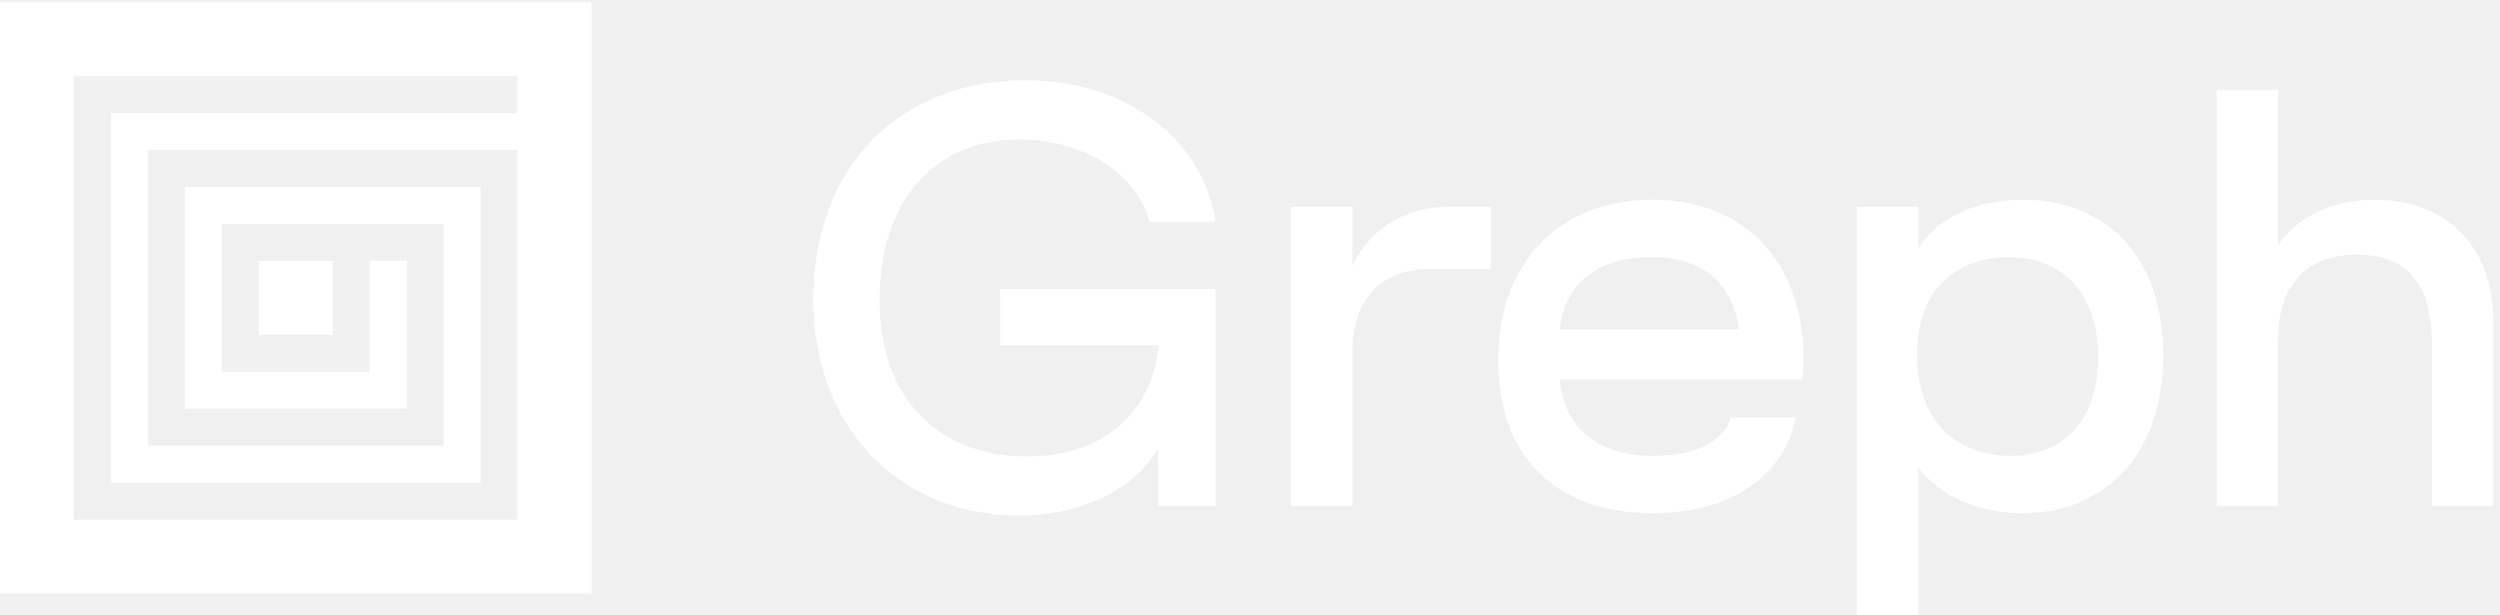
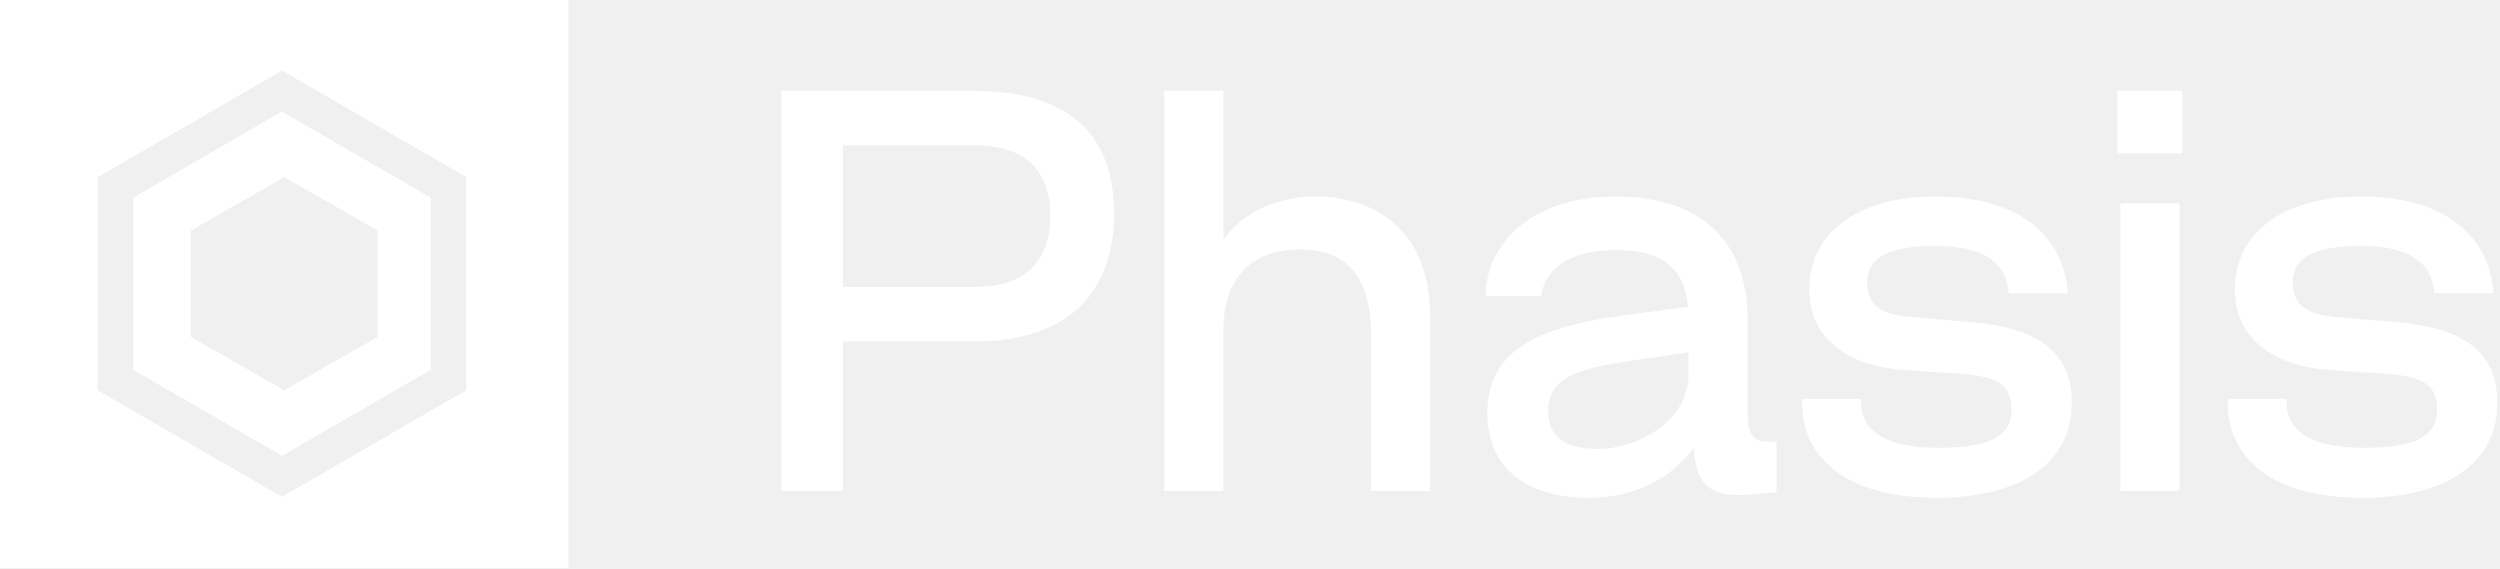
- <svg xmlns="http://www.w3.org/2000/svg" width="541" height="133" viewBox="0 0 541 133">
-   <g fill="#FFF" fill-rule="evenodd" transform="translate(0 .456)">
-     <path fill-rule="nonzero" d="M44.8 94.208C55.424 94.208 68.352 90.24 74.624 79.616L74.624 92.16 87.04 92.16 87.04 45.184 40.448 45.184 40.448 57.344 74.752 57.344C73.088 73.472 61.184 81.408 46.336 81.408 26.88 81.408 14.336 68.736 14.336 47.616 14.336 25.6 26.624 12.8 44.672 12.8 57.728 12.8 69.888 19.712 72.704 30.592L87.04 30.592C84.608 13.824 68.736 0 45.952 0 18.944 0 2.84217094e-14 18.432 2.84217094e-14 47.488 2.84217094e-14 74.24 17.664 94.208 44.8 94.208ZM103.344 92.16 116.656 92.16 116.656 58.752C116.656 48.256 122.16 40.832 133.424 40.832L146.608 40.832 146.608 27.392 137.648 27.392C127.152 27.392 120.112 32.896 116.656 40.192L116.656 27.392 103.344 27.392 103.344 92.16ZM181.6 93.696C199.136 93.696 210.272 85.12 212.576 72.96L198.624 72.96C196.832 77.952 191.84 81.28 181.6 81.28 170.208 81.28 162.4 75.52 161.504 64.768L213.984 64.768C216.16 43.264 204.384 25.856 181.6 25.856 161.76 25.856 148.192 39.168 148.192 60.672 148.192 80.64 159.968 93.696 181.6 93.696ZM181.216 38.272C192.224 38.272 198.88 43.52 200.288 53.888L161.504 53.888C162.784 43.136 170.72 38.272 181.216 38.272ZM225.808 116.224 239.12 116.224 239.12 83.84C244.112 90.24 252.432 93.696 261.776 93.696 277.904 93.696 292.112 82.688 292.112 59.392 292.112 36.992 278.544 25.856 261.904 25.856 250.128 25.856 242.96 30.592 239.12 36.352L239.12 27.392 225.808 27.392 225.808 116.224ZM258.96 81.28C248.976 81.28 238.864 75.392 238.864 59.264 238.864 44.288 248.464 38.272 258.704 38.272 270.736 38.272 278.032 46.592 278.032 59.776 278.032 74.112 270.096 81.28 258.96 81.28ZM303.68 92.16 316.992 92.16 316.992 55.936C316.992 43.904 323.648 37.76 334.016 37.76 344.64 37.76 350.272 43.648 350.272 57.344L350.272 92.16 363.584 92.16 363.584 52.992C363.584 33.536 351.168 25.856 337.856 25.856 329.024 25.856 321.472 29.312 316.992 35.584L316.992 2.048 303.68 2.048 303.68 92.16Z" transform="translate(176 16.908)" />
-     <path d="M128,0 L128,128 L3.55271368e-15,128 L3.55271368e-15,0 L128,0 Z M112,16 L16,16 L16,23.999 L16,104 L16,112 L24,112 L104,112 L112,112 L112,40 L104,40 L104,104 L24,104 L24,23.999 L112,24 L112,16 Z M40,40 L32,40 L32,96 L40,96 L96,96 L96,88 L96,48 L56,48 L48,48 L48,56 L48,80 L72,80 L80,80 L80,56 L88,56 L88,88 L40,88 L40,40 Z M56,56 L72,56 L72,71.999 L56,71.999 L56,56 Z M112,32 L32,32 L32,40 L112,40 L112,32 Z" />
+ <svg xmlns="http://www.w3.org/2000/svg" width="563" height="128" viewBox="0 0 563 128">
+   <g fill="#FFF" fill-rule="evenodd" transform="translate(0 -.112)">
+     <path fill-rule="nonzero" d="M0 90.112 13.824 90.112 13.824 56.448 43.264 56.448C64 56.448 74.88 46.08 74.88 27.52 74.88 9.216 64 0 43.264 0L0 0 0 90.112ZM13.824 44.16 13.824 12.288 43.648 12.288C55.424 12.288 60.544 18.56 60.544 28.032 60.544 38.528 54.656 44.16 43.648 44.16L13.824 44.16ZM86.192 90.112 99.504 90.112 99.504 53.888C99.504 41.856 106.16 35.712 116.528 35.712 127.152 35.712 132.784 41.6 132.784 55.296L132.784 90.112 146.096 90.112 146.096 50.944C146.096 31.488 133.68 23.808 120.368 23.808 111.536 23.808 103.984 27.264 99.504 33.536L99.504 0 86.192 0 86.192 90.112ZM181.856 91.648C190.816 91.648 199.648 88.32 205.536 80.256 205.664 87.552 208.48 91.008 215.136 91.008 217.824 91.008 219.872 90.88 224.096 90.368L224.096 78.976C219.36 79.232 217.568 78.848 217.568 71.936L217.568 51.584C217.568 31.872 204.768 23.808 187.872 23.808 168.16 23.808 158.56 35.072 158.56 46.208L171.104 46.208C171.872 39.68 178.144 35.84 187.872 35.84 200.544 35.84 203.488 41.984 204.128 48.64L190.56 50.432C172 52.864 158.944 57.472 158.944 72.576 158.944 84.864 167.648 91.648 181.856 91.648ZM172.64 72.064C172.64 65.152 178.4 62.72 189.536 61.056L204.256 58.88 204.256 63.744C204.256 74.88 192.096 80.64 184.032 80.64 176.736 80.64 172.64 78.208 172.64 72.064ZM260.24 91.648C278.928 91.648 290.576 83.84 290.576 70.272 290.576 56.704 279.696 53.12 267.92 52.096L254.48 50.944C248.464 50.432 244.496 48.896 244.496 43.136 244.496 37.248 249.872 34.944 259.856 34.944 273.68 34.944 275.984 40.96 276.368 45.568L289.68 45.568C289.168 36.096 282.384 23.808 259.856 23.808 241.296 23.808 231.44 32.768 231.44 44.672 231.44 57.344 242.448 62.208 252.688 62.848L263.952 63.616C271.632 64.128 277.008 64.896 277.008 71.68 277.008 77.44 272.784 80.384 260.496 80.384 244.24 80.384 242.96 73.344 243.088 69.376L229.904 69.376C229.264 79.36 236.048 91.648 260.24 91.648ZM300.864 14.08 315.456 14.08 315.456 0 300.864 0 300.864 14.08ZM301.504 90.112 314.816 90.112 314.816 25.344 301.504 25.344 301.504 90.112ZM356.08 91.648C374.768 91.648 386.416 83.84 386.416 70.272 386.416 56.704 375.536 53.12 363.76 52.096L350.32 50.944C344.304 50.432 340.336 48.896 340.336 43.136 340.336 37.248 345.712 34.944 355.696 34.944 369.52 34.944 371.824 40.96 372.208 45.568L385.52 45.568C385.008 36.096 378.224 23.808 355.696 23.808 337.136 23.808 327.28 32.768 327.28 44.672 327.28 57.344 338.288 62.208 348.528 62.848L359.792 63.616C367.472 64.128 372.848 64.896 372.848 71.68 372.848 77.44 368.624 80.384 356.336 80.384 340.08 80.384 338.8 73.344 338.928 69.376L325.744 69.376C325.104 79.36 331.888 91.648 356.08 91.648Z" transform="translate(176 20.568)" />
+     <path d="M128,0 L128,128 L0,128 L0,0 L128,0 Z M63.5,16 L22,40 L22,88 L63.5,112 L105,88 L105,40 L63.5,16 Z M63.5,25.241 L97,44.615 L97,83.385 L63.5,102.759 L30,83.385 L30,44.615 L63.5,25.241 Z M64,40 L43,52 L43,76 L64,88 L85,76 L85,52 L64,40 Z" />
  </g>
</svg>
